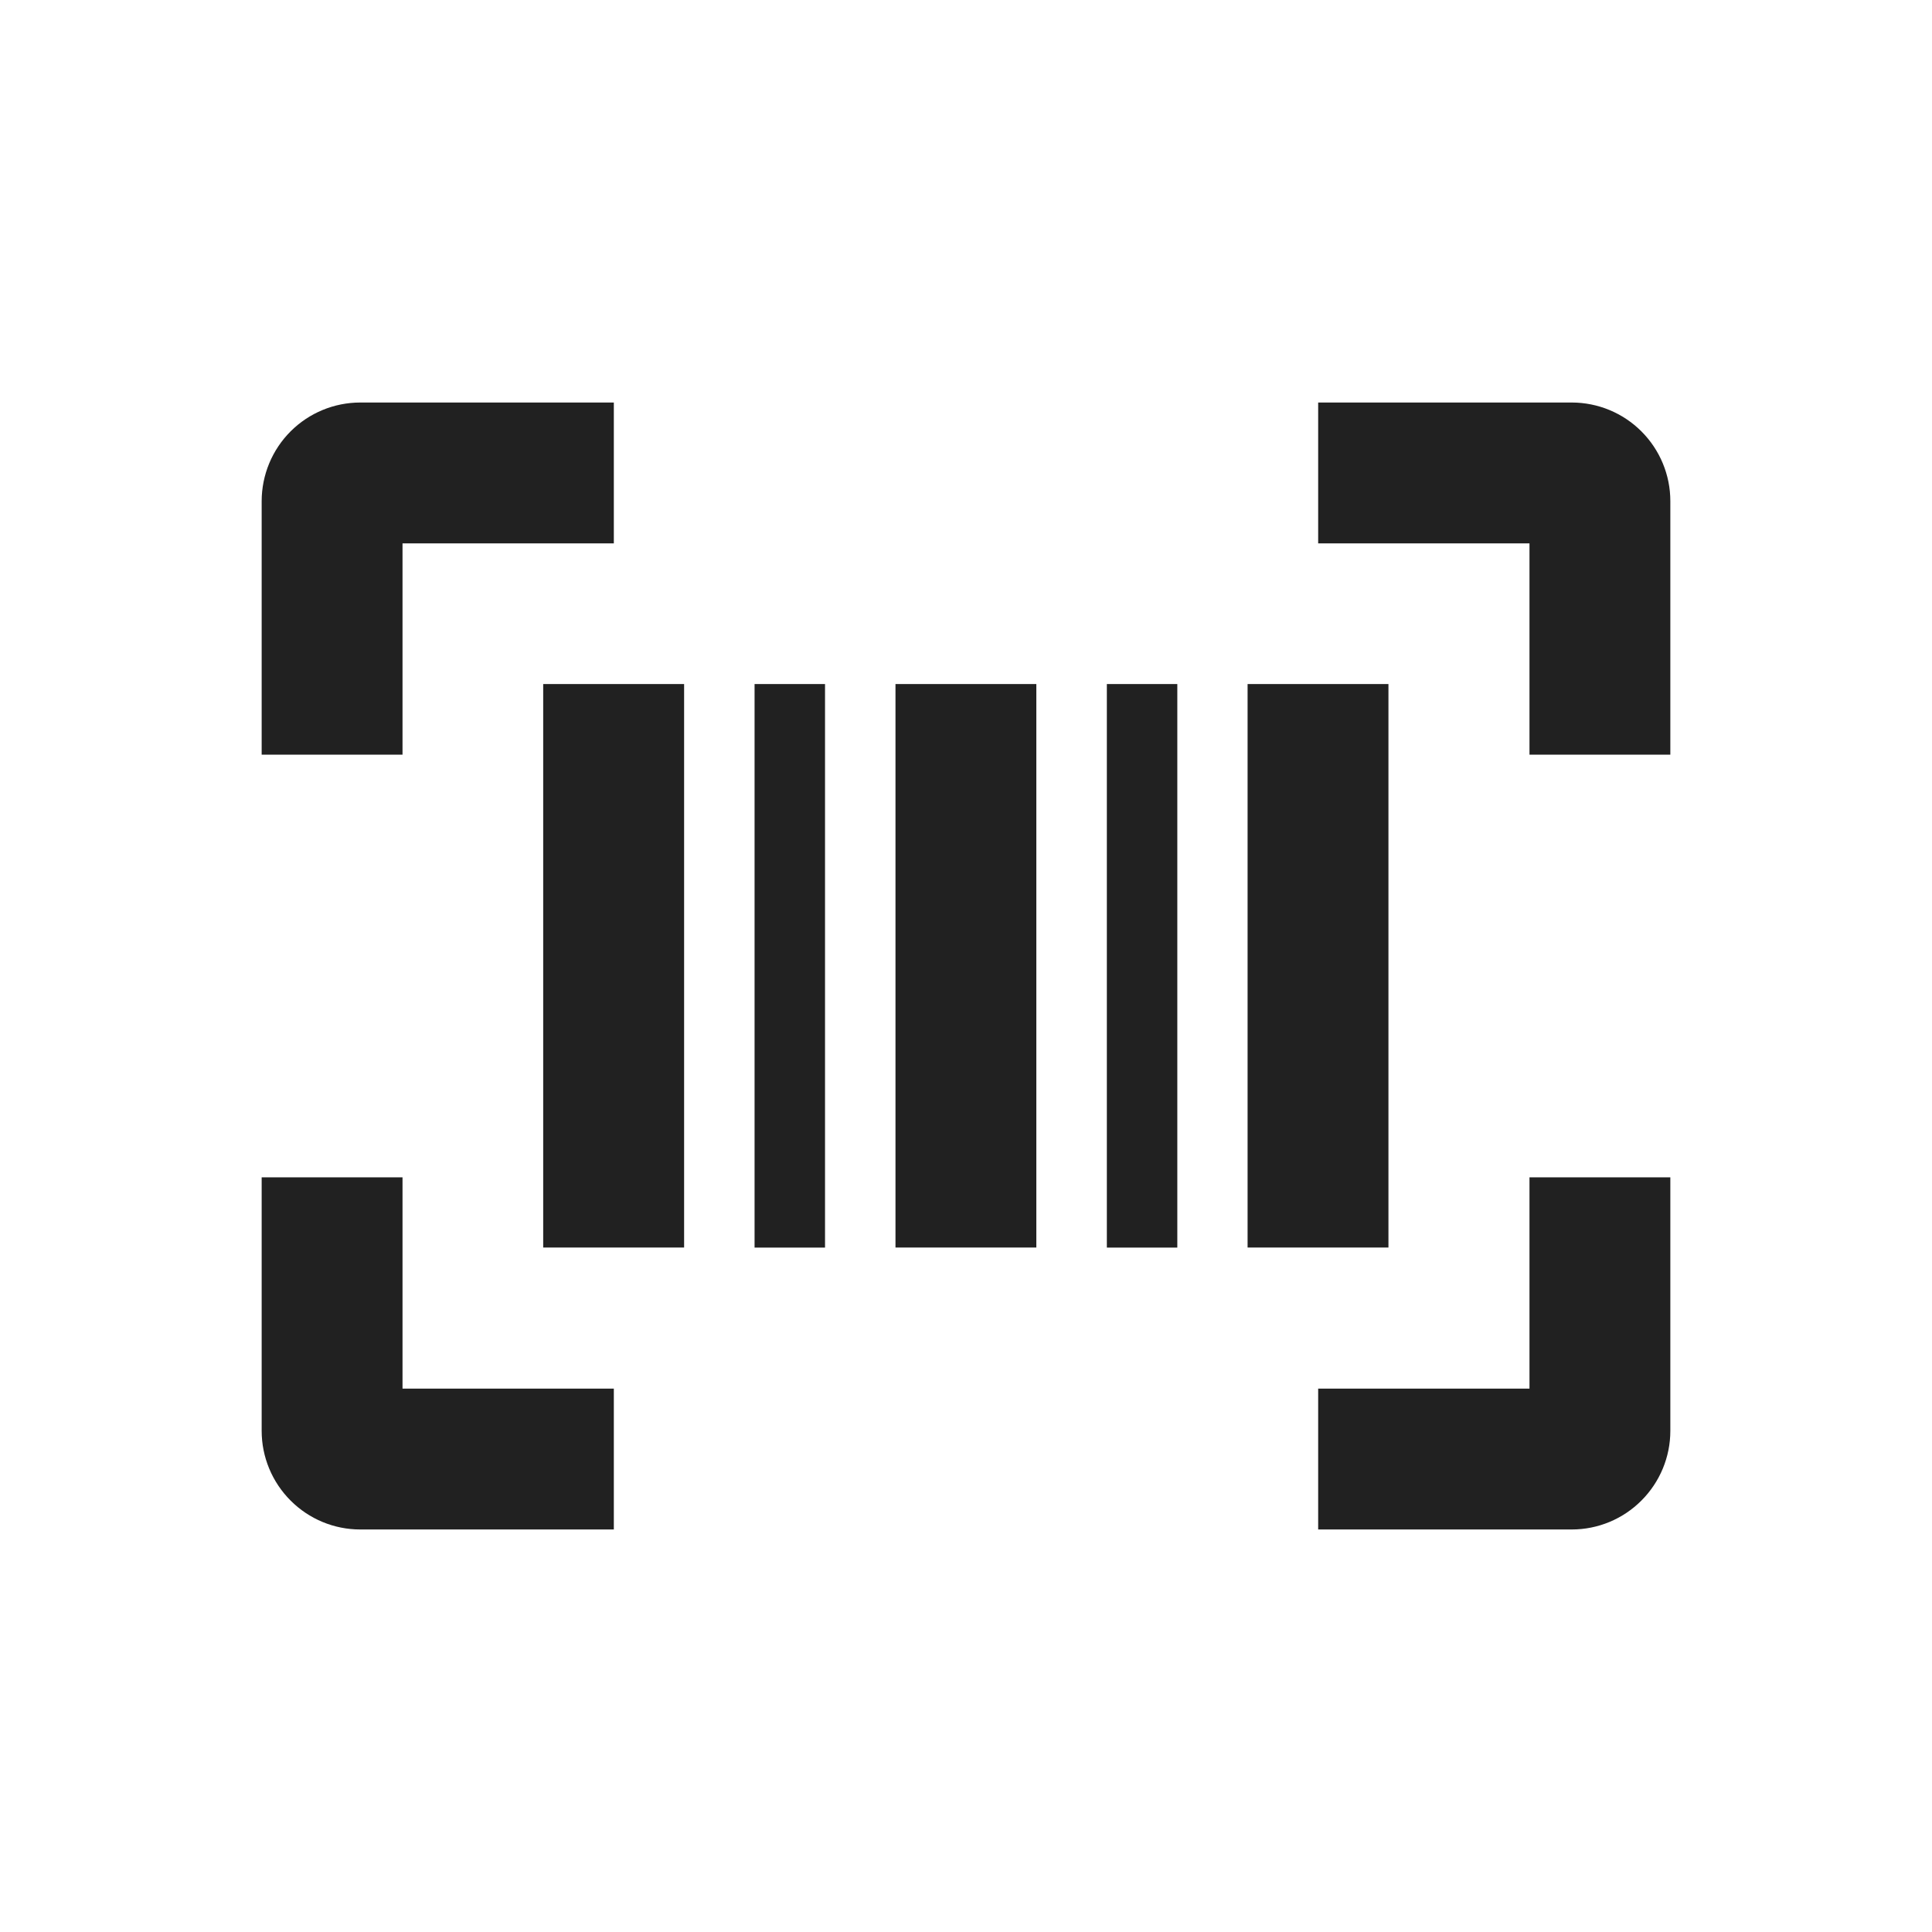
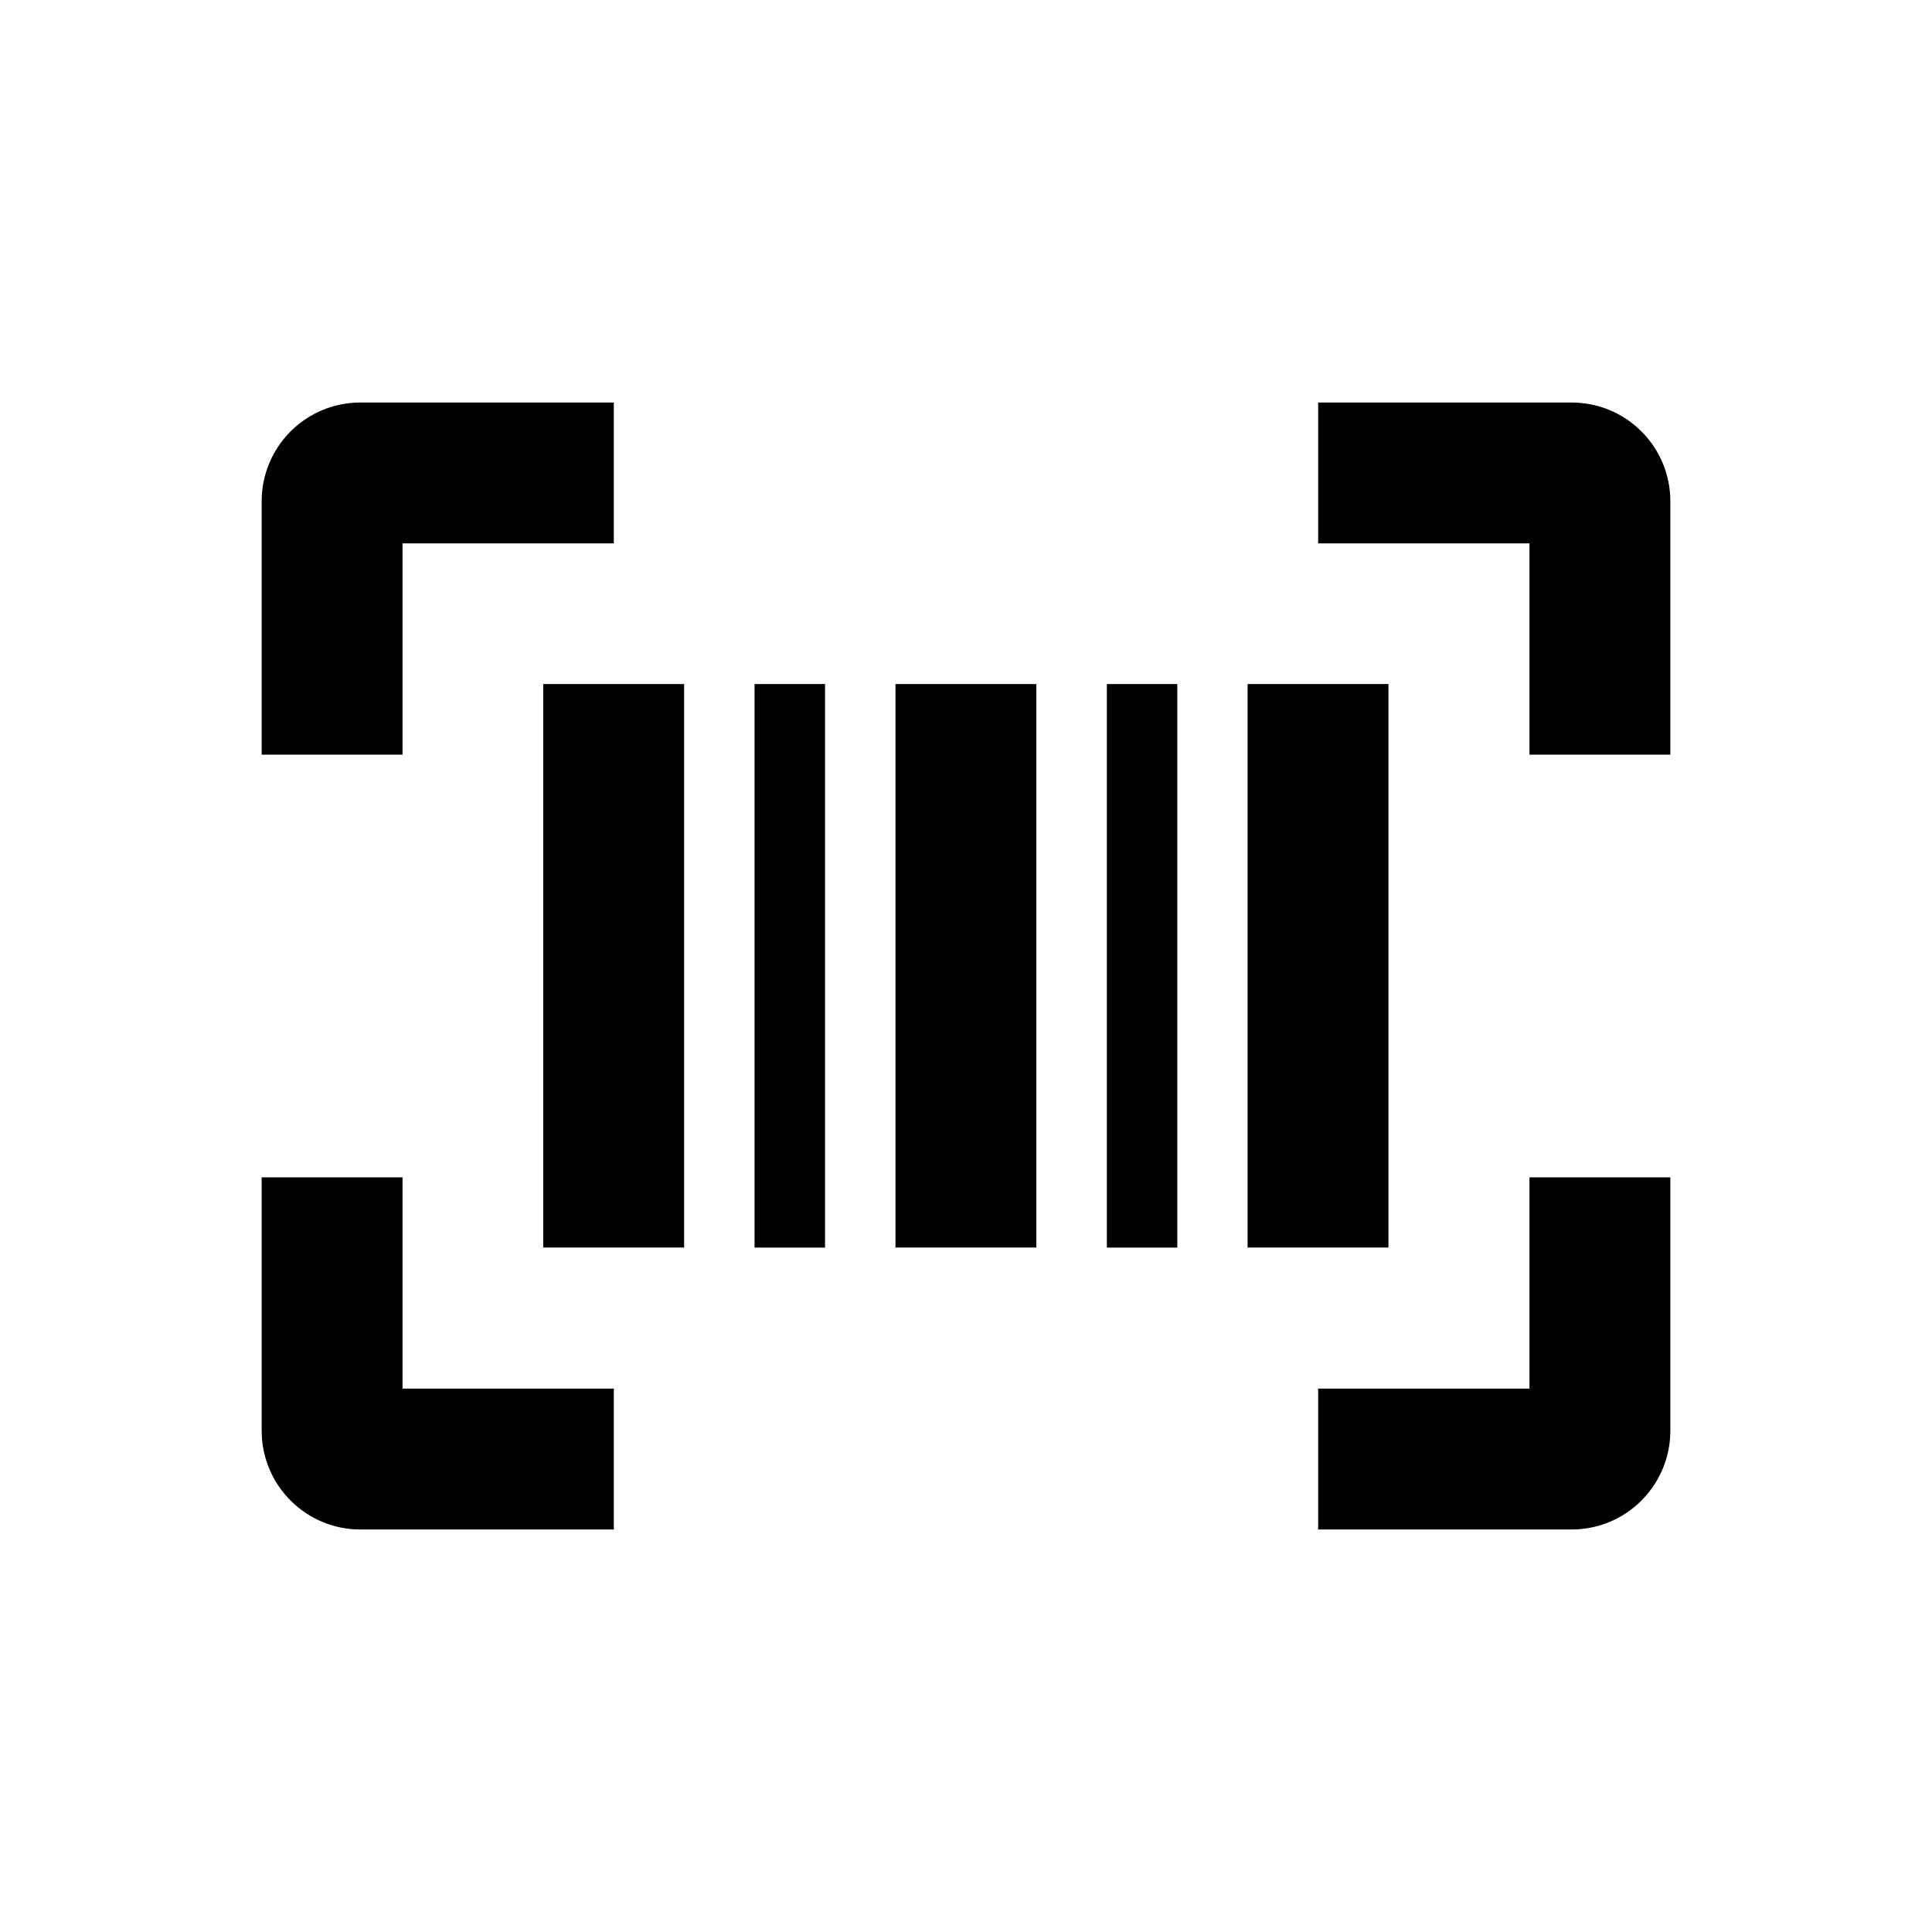
<svg xmlns="http://www.w3.org/2000/svg" width="32" height="32" viewBox="0 0 32 32" fill="none">
-   <path d="M4.334 8.299V12.5H6.667V9H10.167V6.667H5.967C5.534 6.667 5.119 6.839 4.813 7.145C4.507 7.451 4.335 7.866 4.334 8.299Z" fill="#212121" />
-   <path d="M27.666 8.299C27.666 7.866 27.493 7.451 27.187 7.145C26.881 6.839 26.466 6.667 26.033 6.667H21.833V9H25.333V12.5H27.666V8.299Z" fill="#212121" />
-   <path d="M25.333 19.5H27.666V23.7C27.666 24.133 27.493 24.548 27.187 24.854C26.881 25.161 26.466 25.333 26.033 25.333H21.833V23H25.333V19.5Z" fill="#212121" />
-   <path d="M4.334 23.7C4.334 24.133 4.507 24.548 4.813 24.854C5.119 25.161 5.534 25.333 5.967 25.333H10.167V23H6.667V19.5H4.334V23.7Z" fill="#212121" />
-   <path d="M8.997 11.33H11.331V20.663H8.997V11.33Z" fill="#212121" />
-   <path d="M17.165 11.33H14.832V20.663H17.165V11.33Z" fill="#212121" />
-   <path d="M20.664 11.33H22.997V20.663H20.664V11.33Z" fill="#212121" />
-   <path d="M13.665 11.33H12.498V20.664H13.665V11.33Z" fill="#212121" />
-   <path d="M18.333 11.33H19.5V20.664H18.333V11.33Z" fill="#212121" />
+   <path d="M4.334 8.299V12.5H6.667V9H10.167V6.667H5.967C5.534 6.667 5.119 6.839 4.813 7.145C4.507 7.451 4.335 7.866 4.334 8.299Z" fill="#000000" />
+   <path d="M27.666 8.299C27.666 7.866 27.493 7.451 27.187 7.145C26.881 6.839 26.466 6.667 26.033 6.667H21.833V9H25.333V12.5H27.666V8.299Z" fill="#000000" />
+   <path d="M25.333 19.5H27.666V23.7C27.666 24.133 27.493 24.548 27.187 24.854C26.881 25.161 26.466 25.333 26.033 25.333H21.833V23H25.333V19.5Z" fill="#000000" />
+   <path d="M4.334 23.7C4.334 24.133 4.507 24.548 4.813 24.854C5.119 25.161 5.534 25.333 5.967 25.333H10.167V23H6.667V19.5H4.334V23.7Z" fill="#000000" />
+   <path d="M8.997 11.33H11.331V20.663H8.997V11.33Z" fill="#000000" />
+   <path d="M17.165 11.33H14.832V20.663H17.165V11.33Z" fill="#000000" />
+   <path d="M20.664 11.33H22.997V20.663H20.664V11.33Z" fill="#000000" />
+   <path d="M13.665 11.33H12.498V20.664H13.665V11.33Z" fill="#000000" />
+   <path d="M18.333 11.33H19.5V20.664H18.333V11.33Z" fill="#000000" />
</svg>
